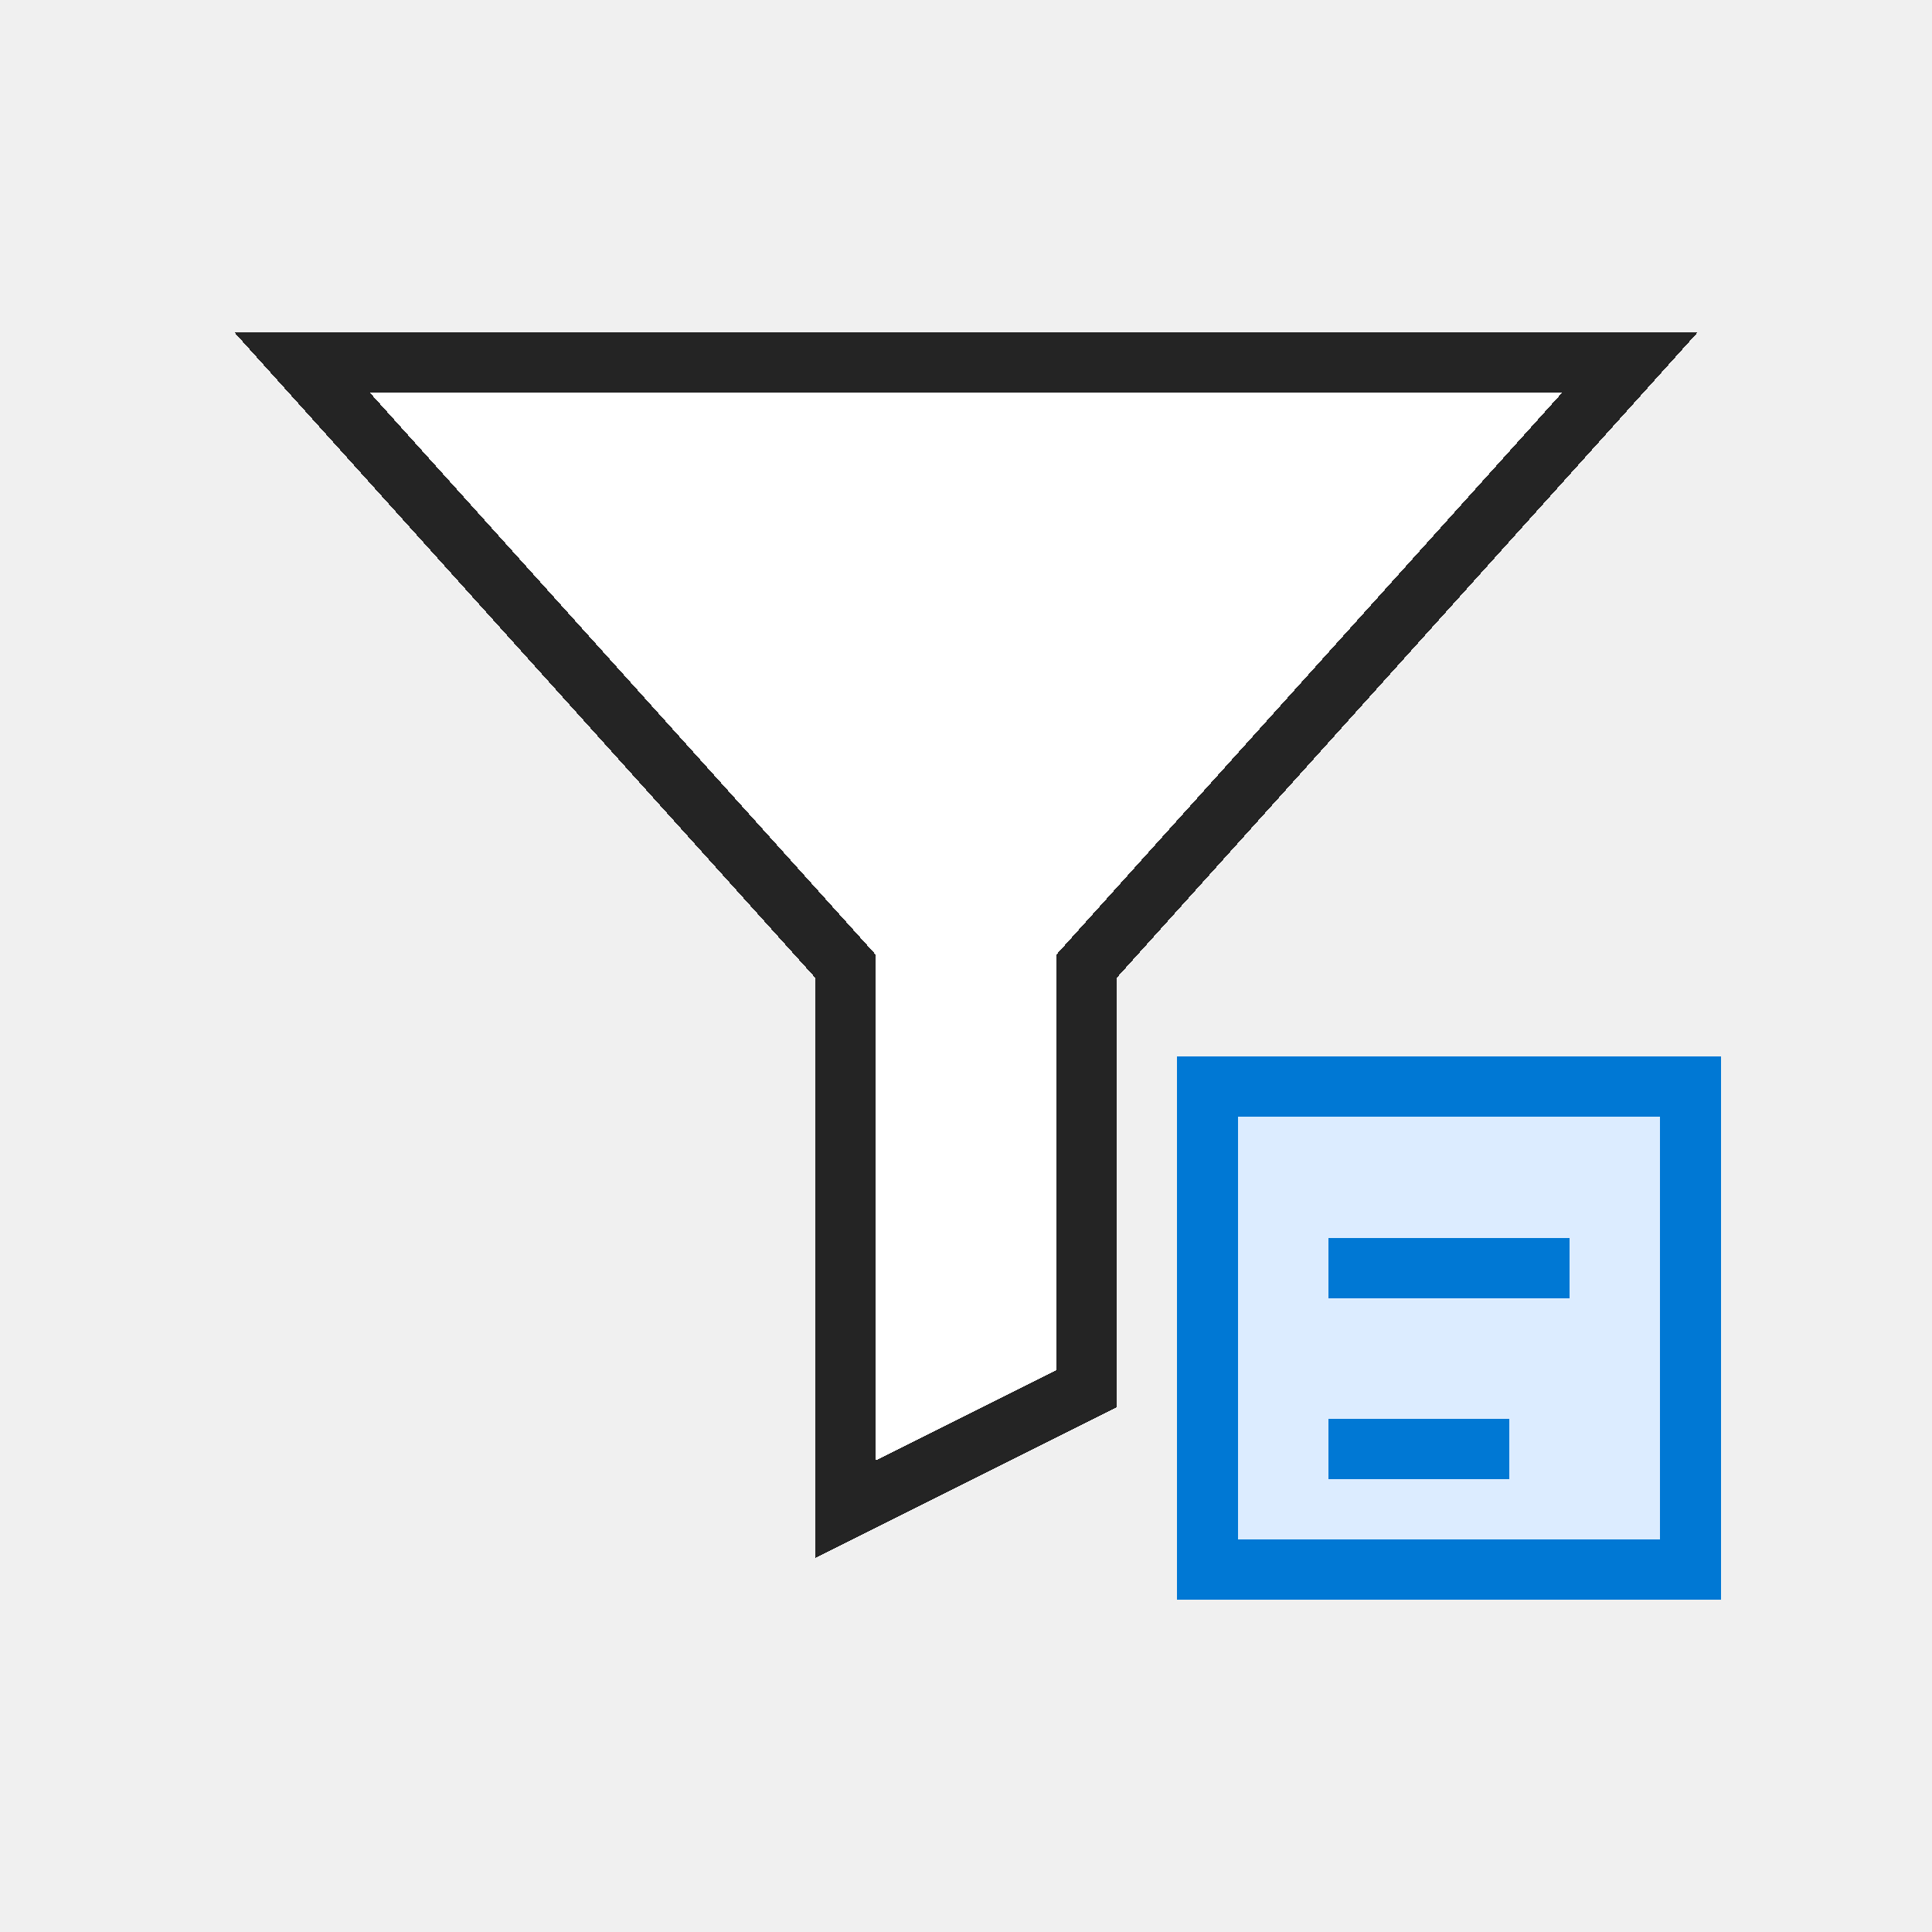
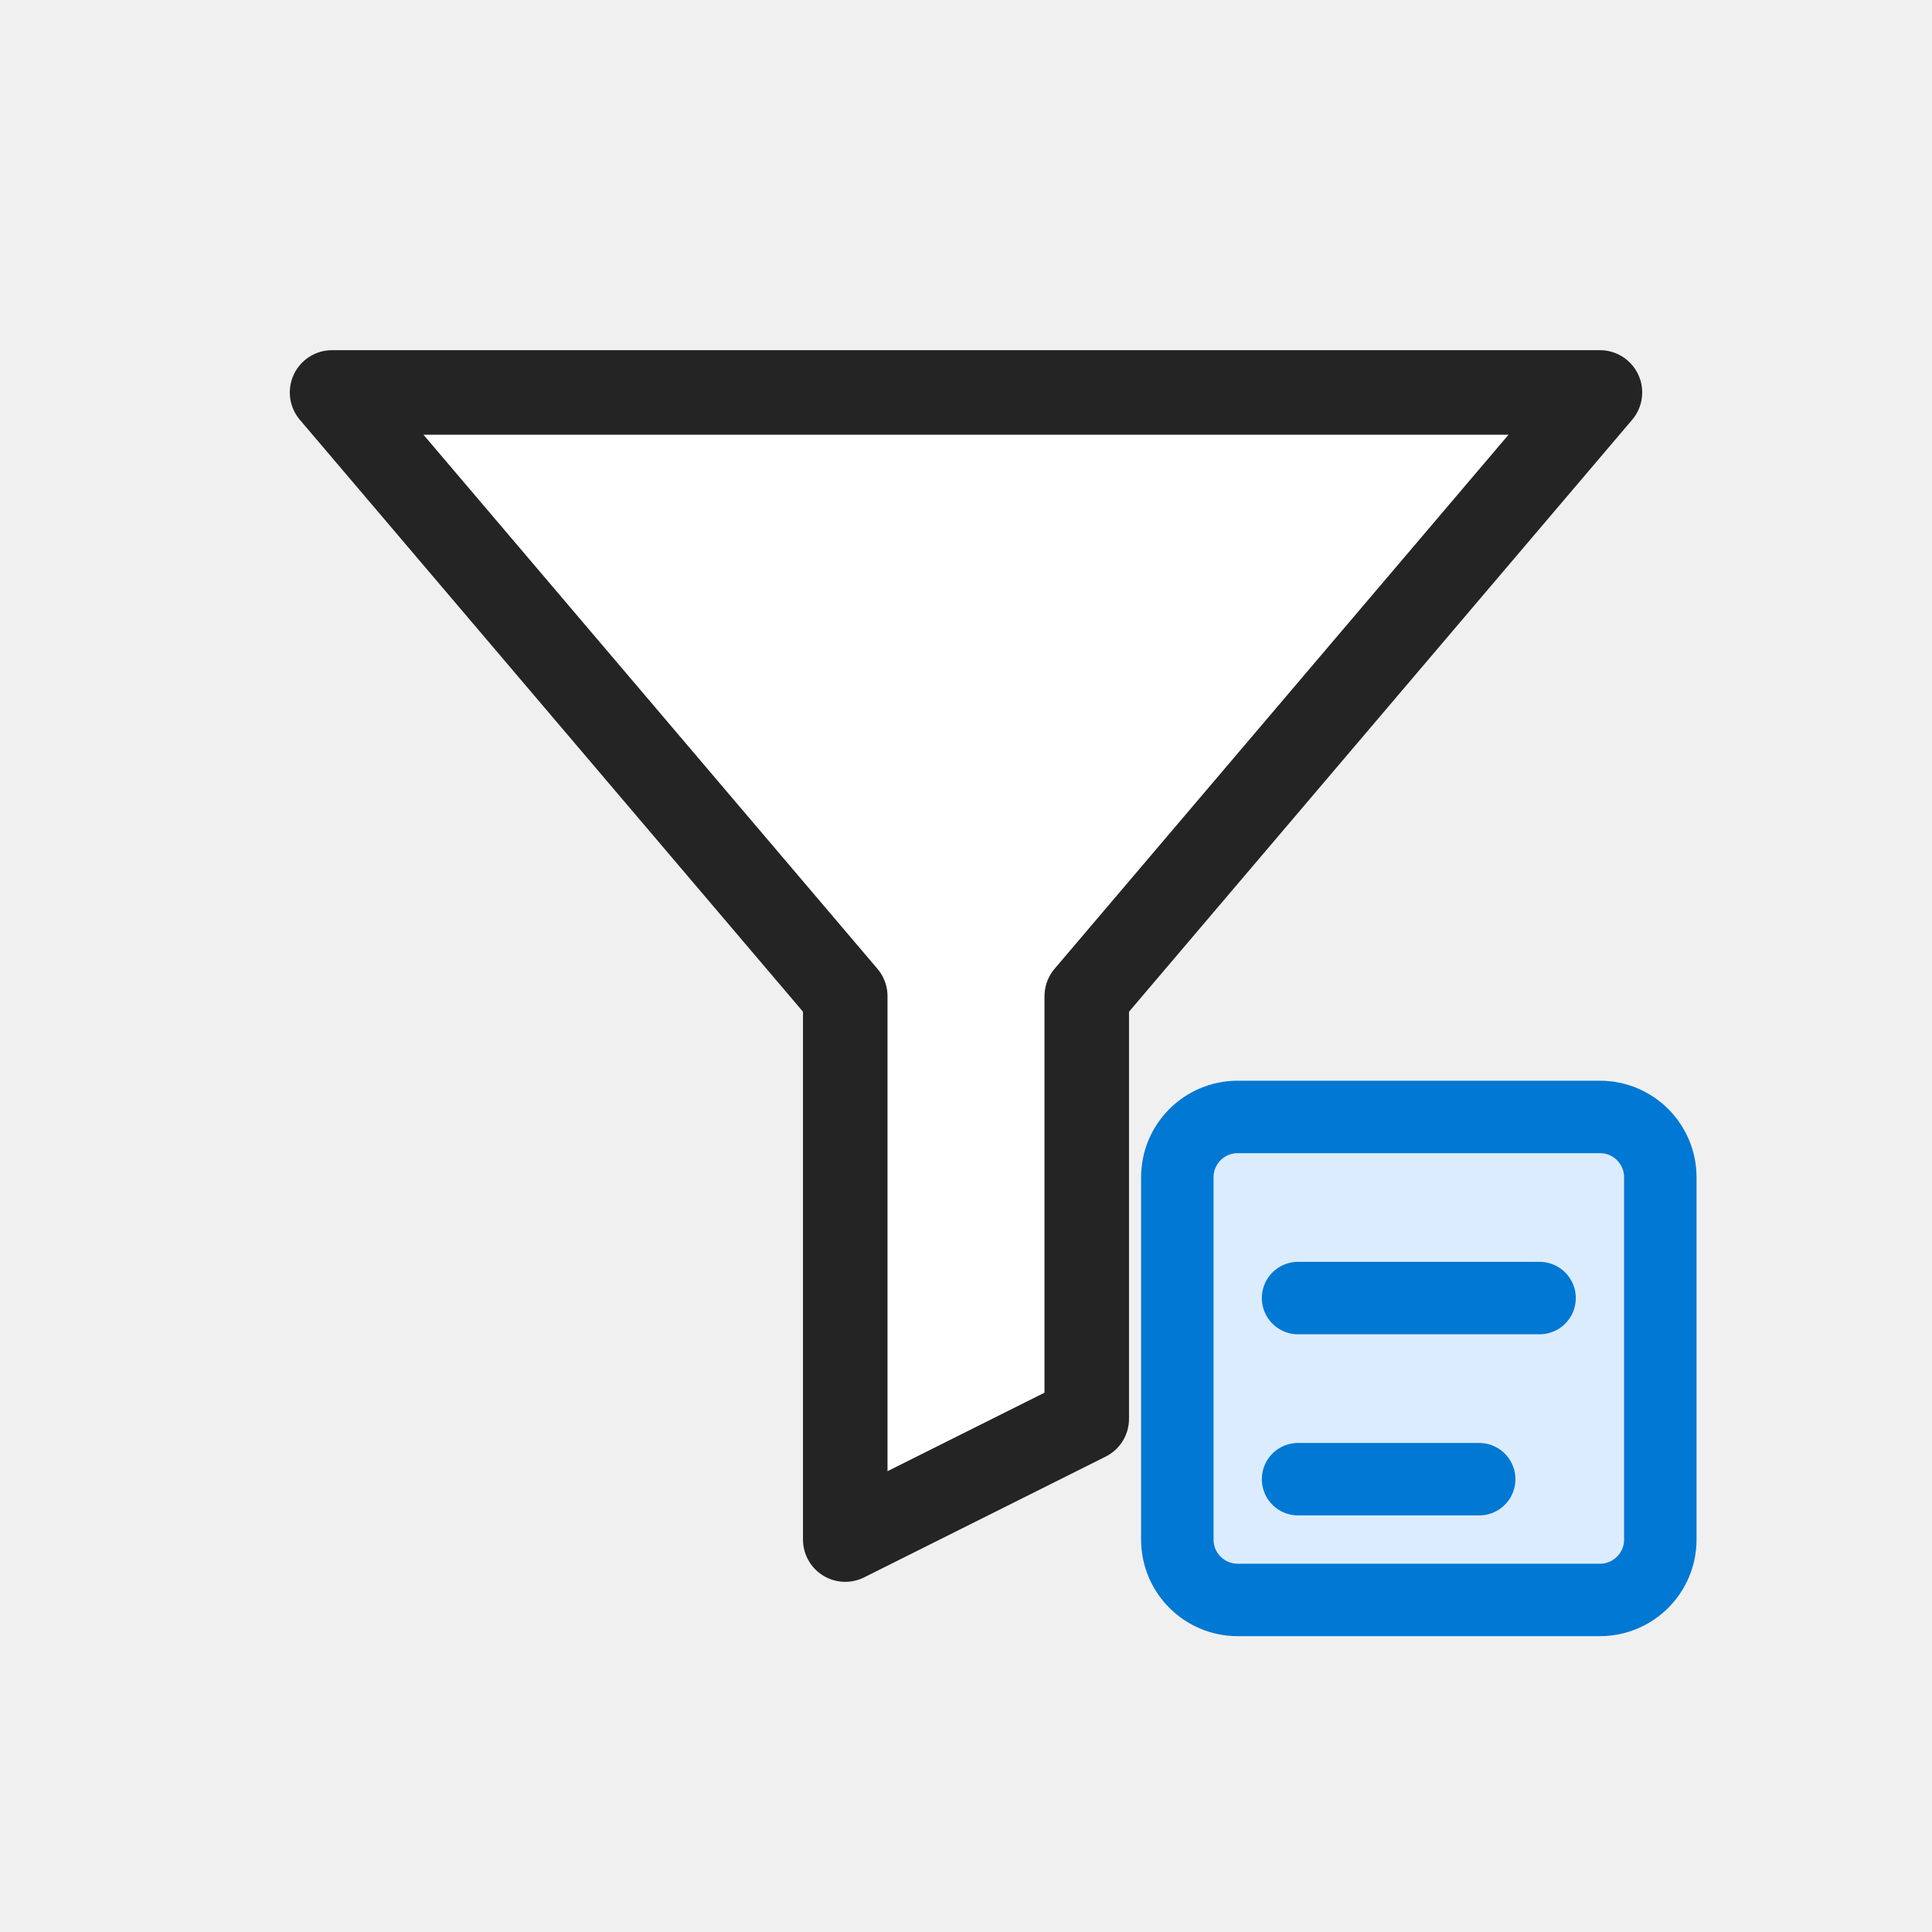
- <svg xmlns="http://www.w3.org/2000/svg" width="32" height="32" viewBox="0 0 32 32" role="img" aria-label="Advanced Filter" shape-rendering="crispEdges">
+ <svg xmlns="http://www.w3.org/2000/svg" width="32" height="32" viewBox="0 0 32 32" role="img" aria-label="Advanced Filter">
  <rect width="32" height="32" fill="none" />
-   <path d="M5 6H27L18 16V23L14 25V16Z" fill="#ffffff" stroke="#242424" stroke-width="1" stroke-linejoin="miter" />
-   <rect x="20" y="18" width="8" height="8" fill="#dcecff" stroke="#0078d4" stroke-width="1" />
-   <path d="M22 21H26M22 24H25" stroke="#0078d4" stroke-width="1" />
+   <path d="M5.5 6.5h21l-8.5 10v7l-4 2v-9z" fill="#ffffff" stroke="#242424" stroke-width="1.4" stroke-linejoin="round" />
+   <rect x="19.5" y="18.5" width="8" height="8" rx="1" fill="#dcecff" stroke="#0078d4" stroke-width="1.2" />
+   <path d="M21.5 21.5h4M21.5 24.5h3" fill="none" stroke="#0078d4" stroke-width="1.2" stroke-linecap="round" />
</svg>
